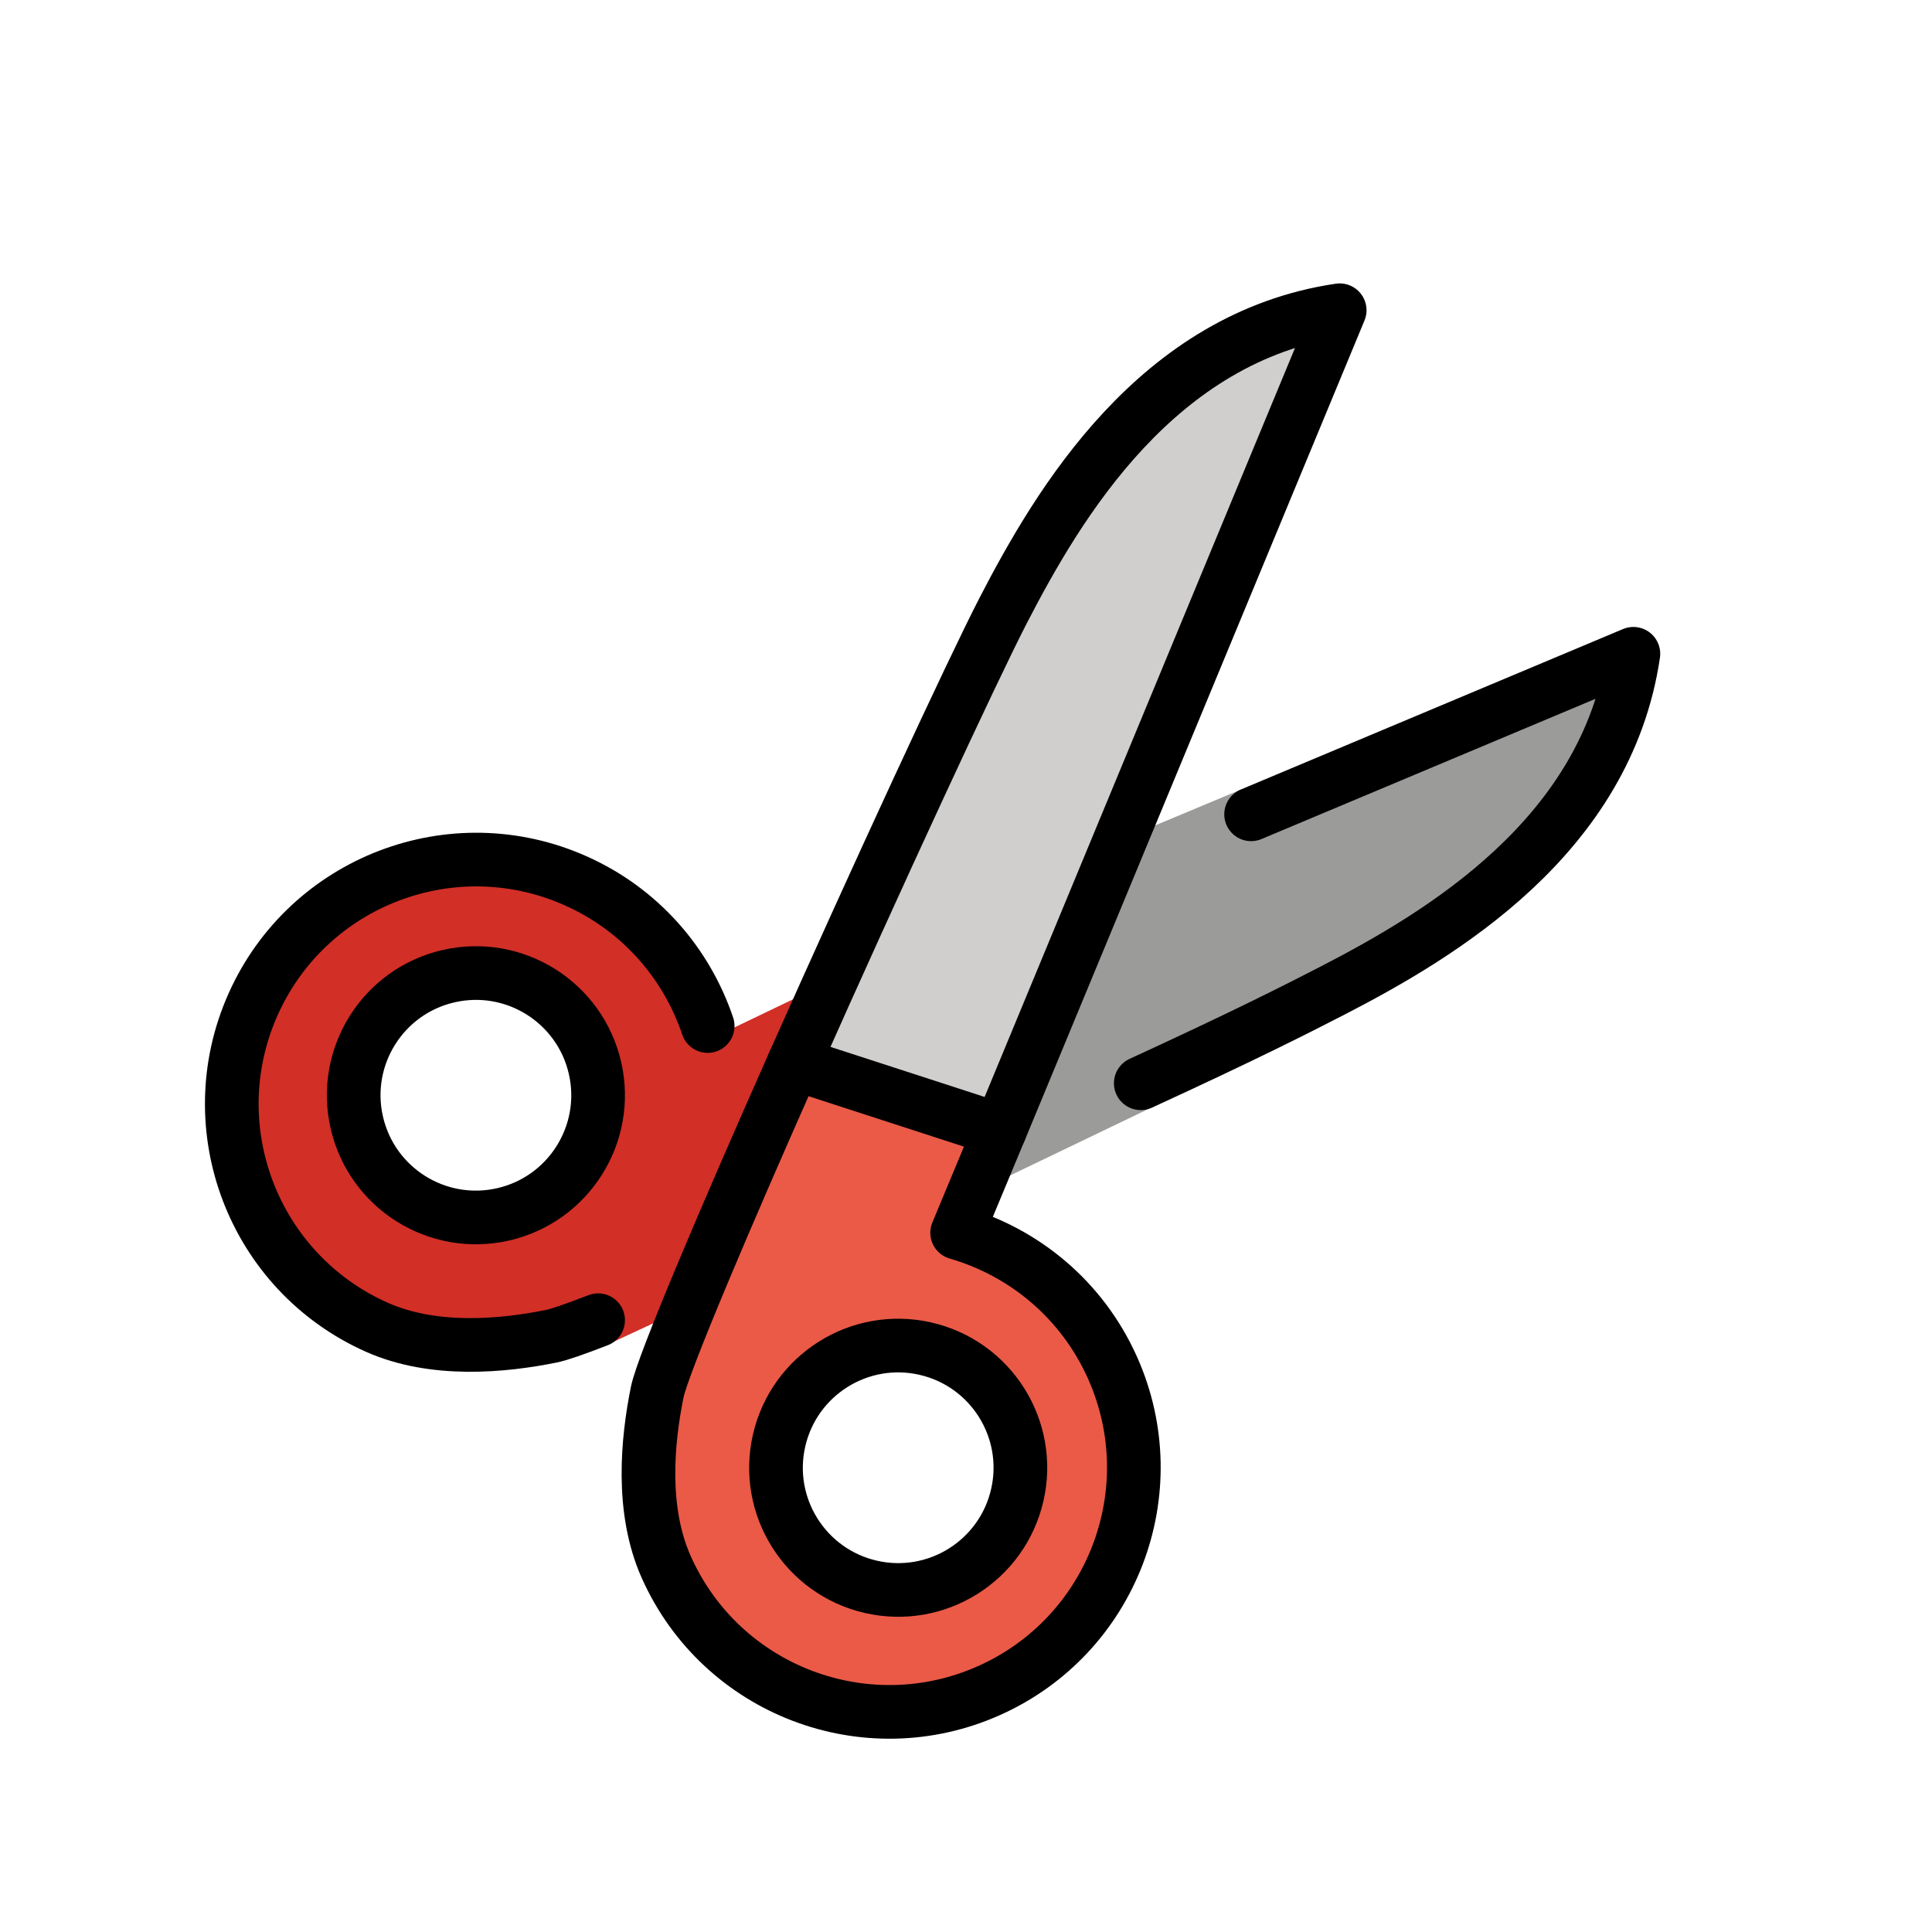
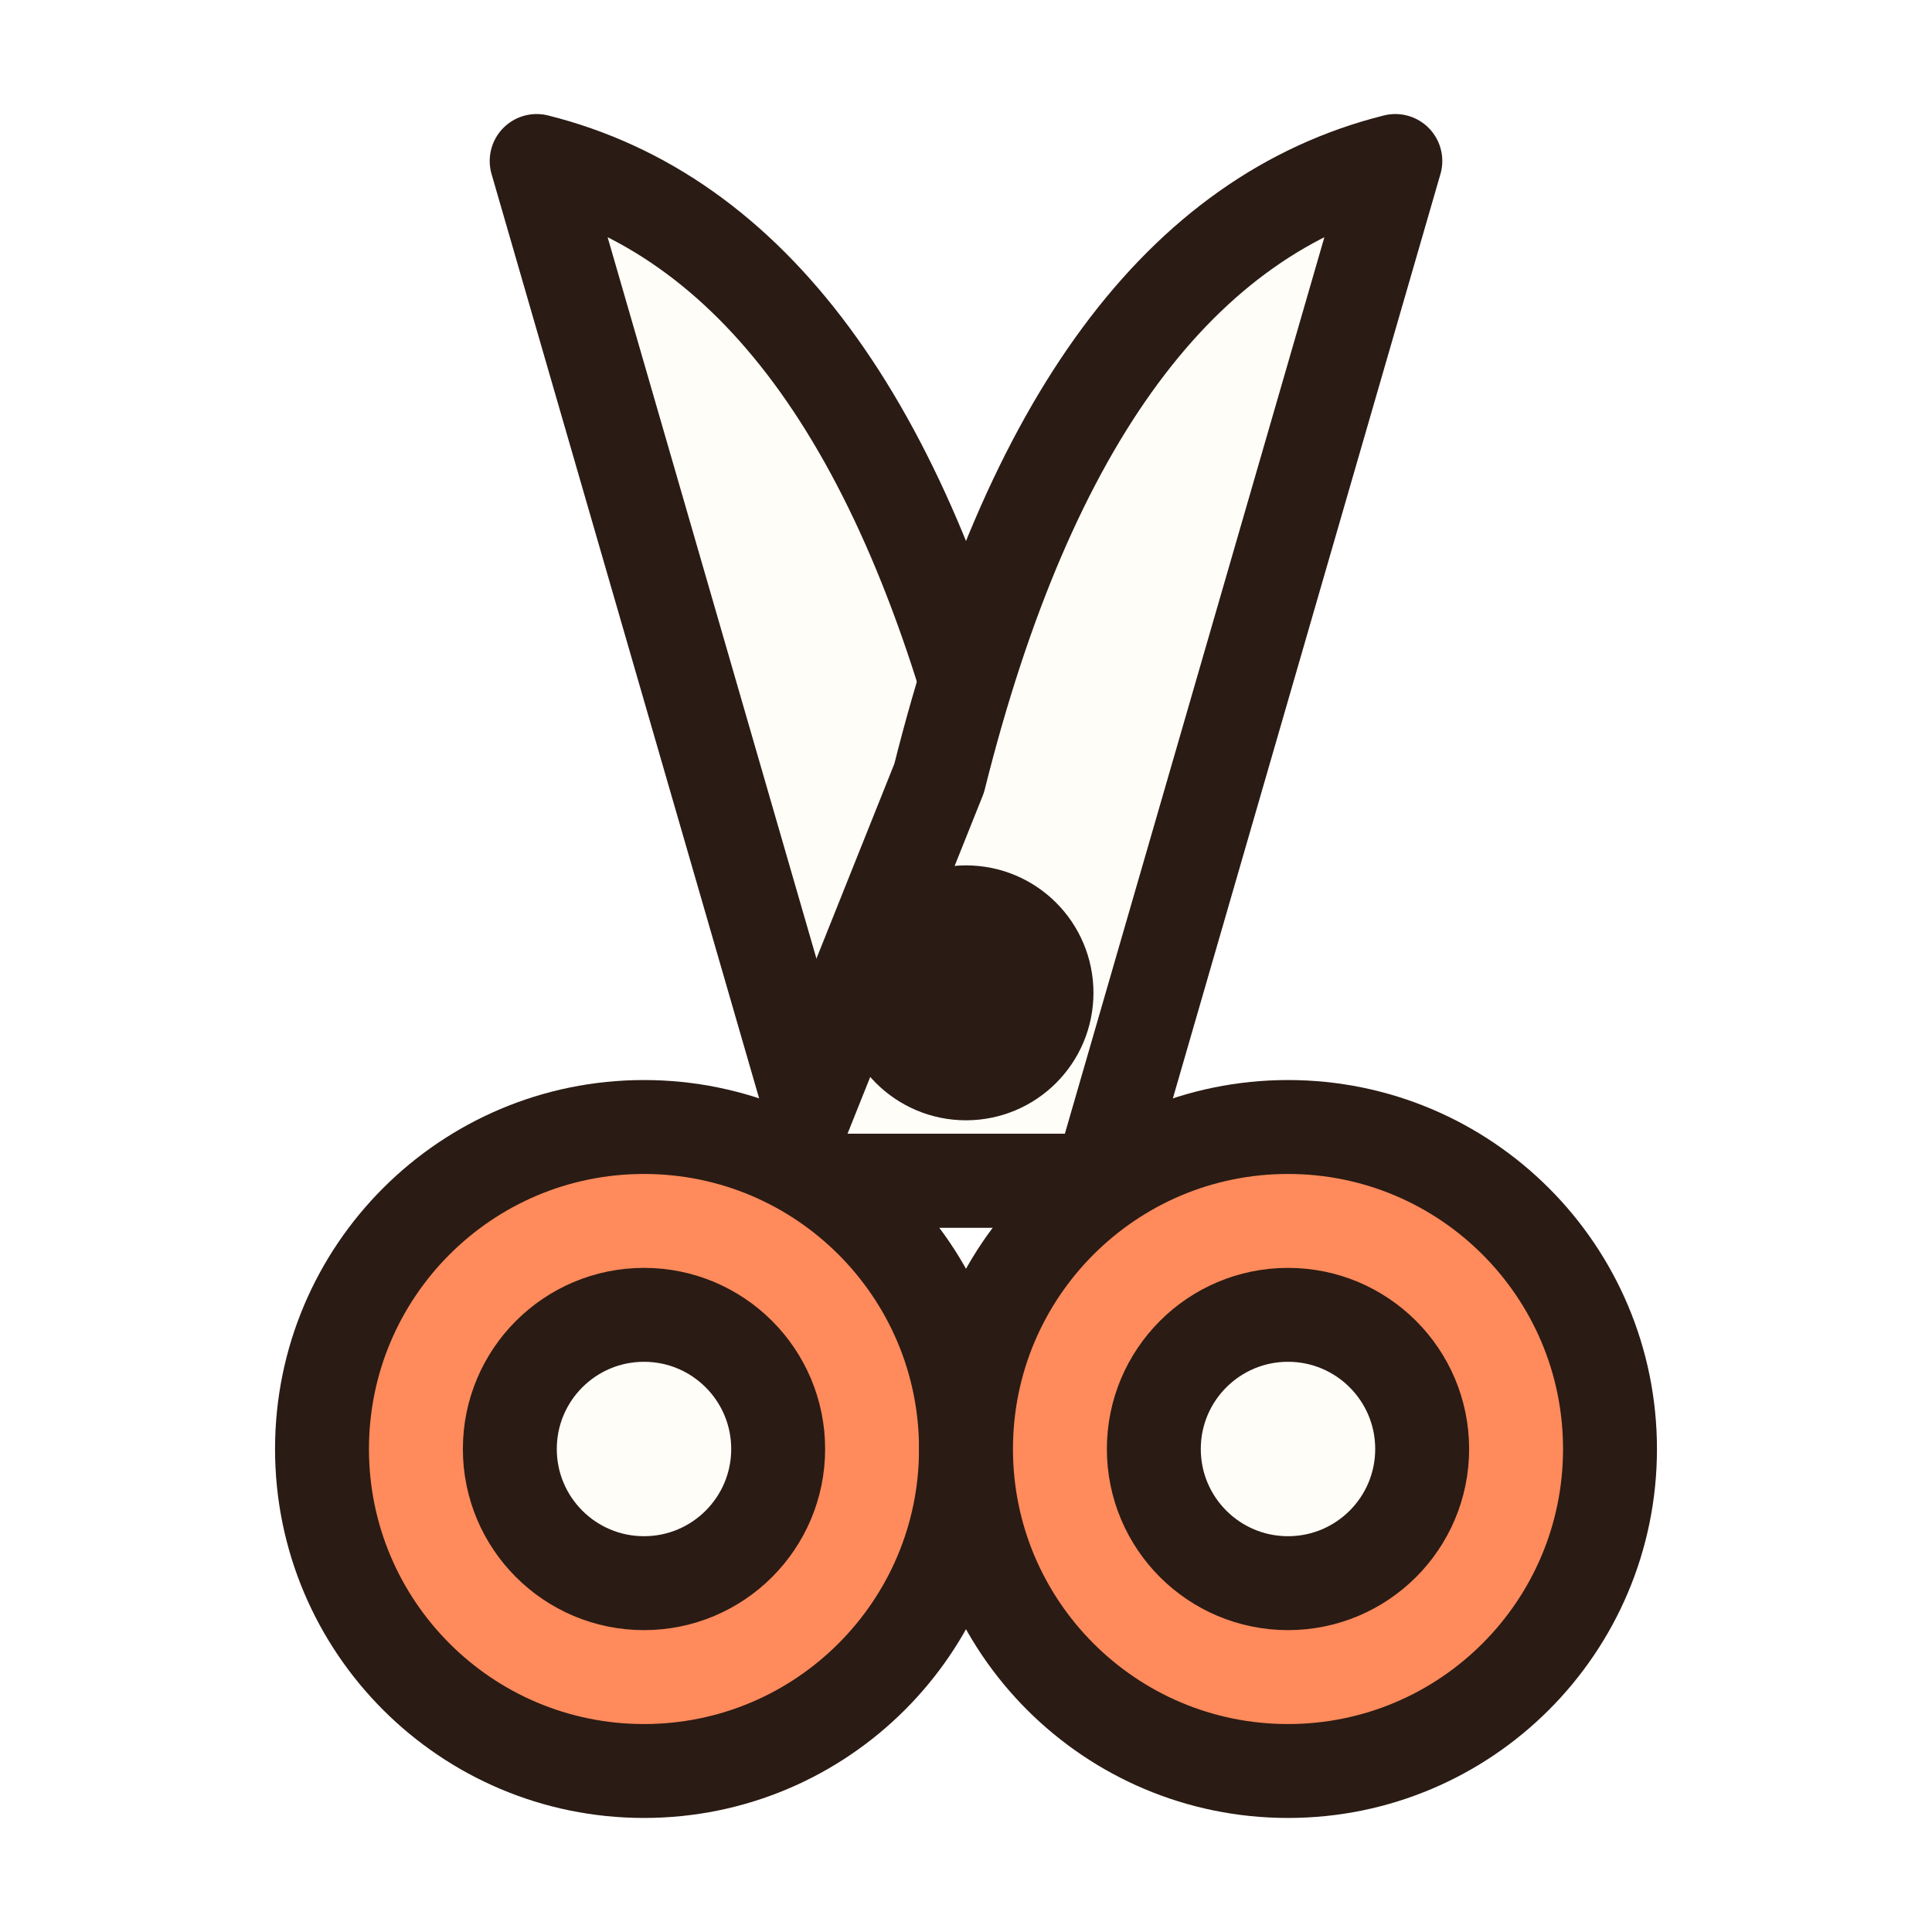
- <svg xmlns="http://www.w3.org/2000/svg" id="emoji" viewBox="0 0 72 72">
-   <g id="color">
-     <path fill="#EA5A47" stroke="none" d="M24.488,52.117c-0.544,2.691-0.439,4.994,0.305,6.66c2.054,4.6,7.466,6.677,12.07,4.62 c2.229-0.995,3.938-2.798,4.81-5.078c0.873-2.28,0.806-4.763-0.189-6.993c-1.098-2.458-2.471-4.353-5.066-5.103 c-0.309-0.089-0.039-1.131,0.084-1.427l0.84-2.813l-7.599-2.53C26.319,47.183,24.636,51.377,24.488,52.117z M34.52,50.112c1.226,0.28,2.269,1.019,2.938,2.083c0.668,1.064,0.882,2.325,0.602,3.551 c-0.28,1.226-1.02,2.269-2.084,2.938c-0.76,0.477-1.619,0.722-2.494,0.722c-0.352,0-0.706-0.04-1.057-0.12 c-1.226-0.28-2.269-1.019-2.938-2.084c-0.669-1.064-0.882-2.325-0.602-3.551 c0.28-1.226,1.02-2.269,2.084-2.938C32.035,50.045,33.3,49.833,34.52,50.112z" />
-     <path fill="#D0CFCE" stroke="none" d="M37.009,42.077l12.133-30.045c-2.187,0.695-4.555,1.24-6.5,3.214 c-2.443,2.479-4.225,6.392-4.225,6.392s-7.584,16.521-7.952,17.344C30.451,39.012,37.009,42.077,37.009,42.077z" />
-     <path fill="#9b9b9a" stroke="none" d="M61.011,24.5c0,0-15.291,5.18-14.812,4.951c-0.001-0.001-0.003-0.004-0.004-0.005 l-3.946,1.649l-5.136,12.966l5.709-2.744l0.002-0.015c-0.103,0.034,9.415-5.641,9.588-5.731 C56.436,33.493,59.439,29.427,61.011,24.5z" />
-     <path fill="#D22F27" stroke="none" d="M21.833,32.884c-4.082-1.822-10.4,0.207-12.222,4.287c-1.822,4.083-0.179,10.432,3.903,12.254 c1.478,0.66,3.942,1.056,6.33,0.574c0.102-0.021,3.366-0.227,2.978,0.025l2.285-1.063 c1.178-2.971,4.716-11.342,5.006-11.988l-2.738,1.314l-0.006,0.011C27.351,38.583,23.891,33.804,21.833,32.884z M21.584,43.235c-0.646,1.028-1.653,1.742-2.837,2.012c-0.339,0.077-0.678,0.115-1.012,0.115 c-2.073,0-3.95-1.43-4.43-3.534c-0.271-1.184-0.064-2.401,0.582-3.429c0.646-1.028,1.653-1.742,2.837-2.012 c1.182-0.27,2.401-0.063,3.429,0.582c1.028,0.646,1.742,1.653,2.012,2.837 C22.436,40.989,22.23,42.207,21.584,43.235z" />
-   </g>
-   <g id="hair" />
-   <g id="skin" />
-   <g id="skin-shadow" />
-   <g id="line">
-     <path fill="none" stroke="#000000" stroke-linecap="round" stroke-linejoin="round" stroke-miterlimit="10" stroke-width="2" d="M29.584,39.621c3.058-6.88,6.652-14.644,7.8-16.865c2.072-4.012,5.734-10.19,12.542-11.194L37.264,42.116" />
-     <path fill="none" stroke="#000000" stroke-linecap="round" stroke-linejoin="round" stroke-miterlimit="10" stroke-width="2" d="M41.462,50.976c-1.138-2.549-3.304-4.314-5.792-5.034l1.593-3.826l-7.68-2.494 c-2.505,5.64-4.88,11.216-5.092,12.265c-0.361,1.787-0.617,4.374,0.338,6.513 c2.05,4.593,7.435,6.654,12.028,4.604C41.451,60.954,43.512,55.569,41.462,50.976z M37.912,55.712 c-0.56,2.452-3.001,3.986-5.452,3.426c-2.452-0.56-3.986-3.001-3.426-5.452 c0.56-2.452,3.001-3.986,5.453-3.426C36.938,50.819,38.472,53.26,37.912,55.712z" />
-     <path fill="none" stroke="#000000" stroke-linecap="round" stroke-linejoin="round" stroke-miterlimit="10" stroke-width="2" d="M26.373,38.237c-0.784-2.326-2.496-4.331-4.914-5.41c-4.593-2.05-9.978,0.011-12.028,4.604 c-2.05,4.593,0.012,9.978,4.604,12.028c2.139,0.955,4.726,0.7,6.513,0.338 c0.293-0.059,0.898-0.27,1.742-0.597 M18.749,45.256c-2.452,0.56-4.893-0.974-5.453-3.426 c-0.56-2.452,0.974-4.893,3.426-5.452c2.452-0.56,4.893,0.974,5.453,3.426 C22.734,42.255,21.201,44.696,18.749,45.256z" />
-     <path fill="none" stroke="#000000" stroke-linecap="round" stroke-linejoin="round" stroke-miterlimit="10" stroke-width="2" d="M46.625,30.347l14.247-5.982c-1.004,6.808-7.182,10.47-11.194,12.542c-1.312,0.677-3.312,1.693-7.165,3.463" />
-   </g>
+ <svg xmlns="http://www.w3.org/2000/svg" viewBox="0 0 72 72" fill="none" stroke="#2a1b14" stroke-width="3.5" stroke-linecap="round" stroke-linejoin="round">
+   <path d="M31 44L20 6Q32 9 37 29L43 44Z" fill="#fffdf8" />
+   <path d="M41 44L52 6Q40 9 35 29L29 44Z" fill="#fffdf8" />
+   <circle cx="24" cy="54" r="12" fill="#ff8a5b" />
+   <circle cx="48" cy="54" r="12" fill="#ff8a5b" />
+   <circle cx="24" cy="54" r="5" fill="#fffdf8" />
+   <circle cx="48" cy="54" r="5" fill="#fffdf8" />
+   <circle cx="36" cy="37" r="3" fill="#2a1b14" />
</svg>
